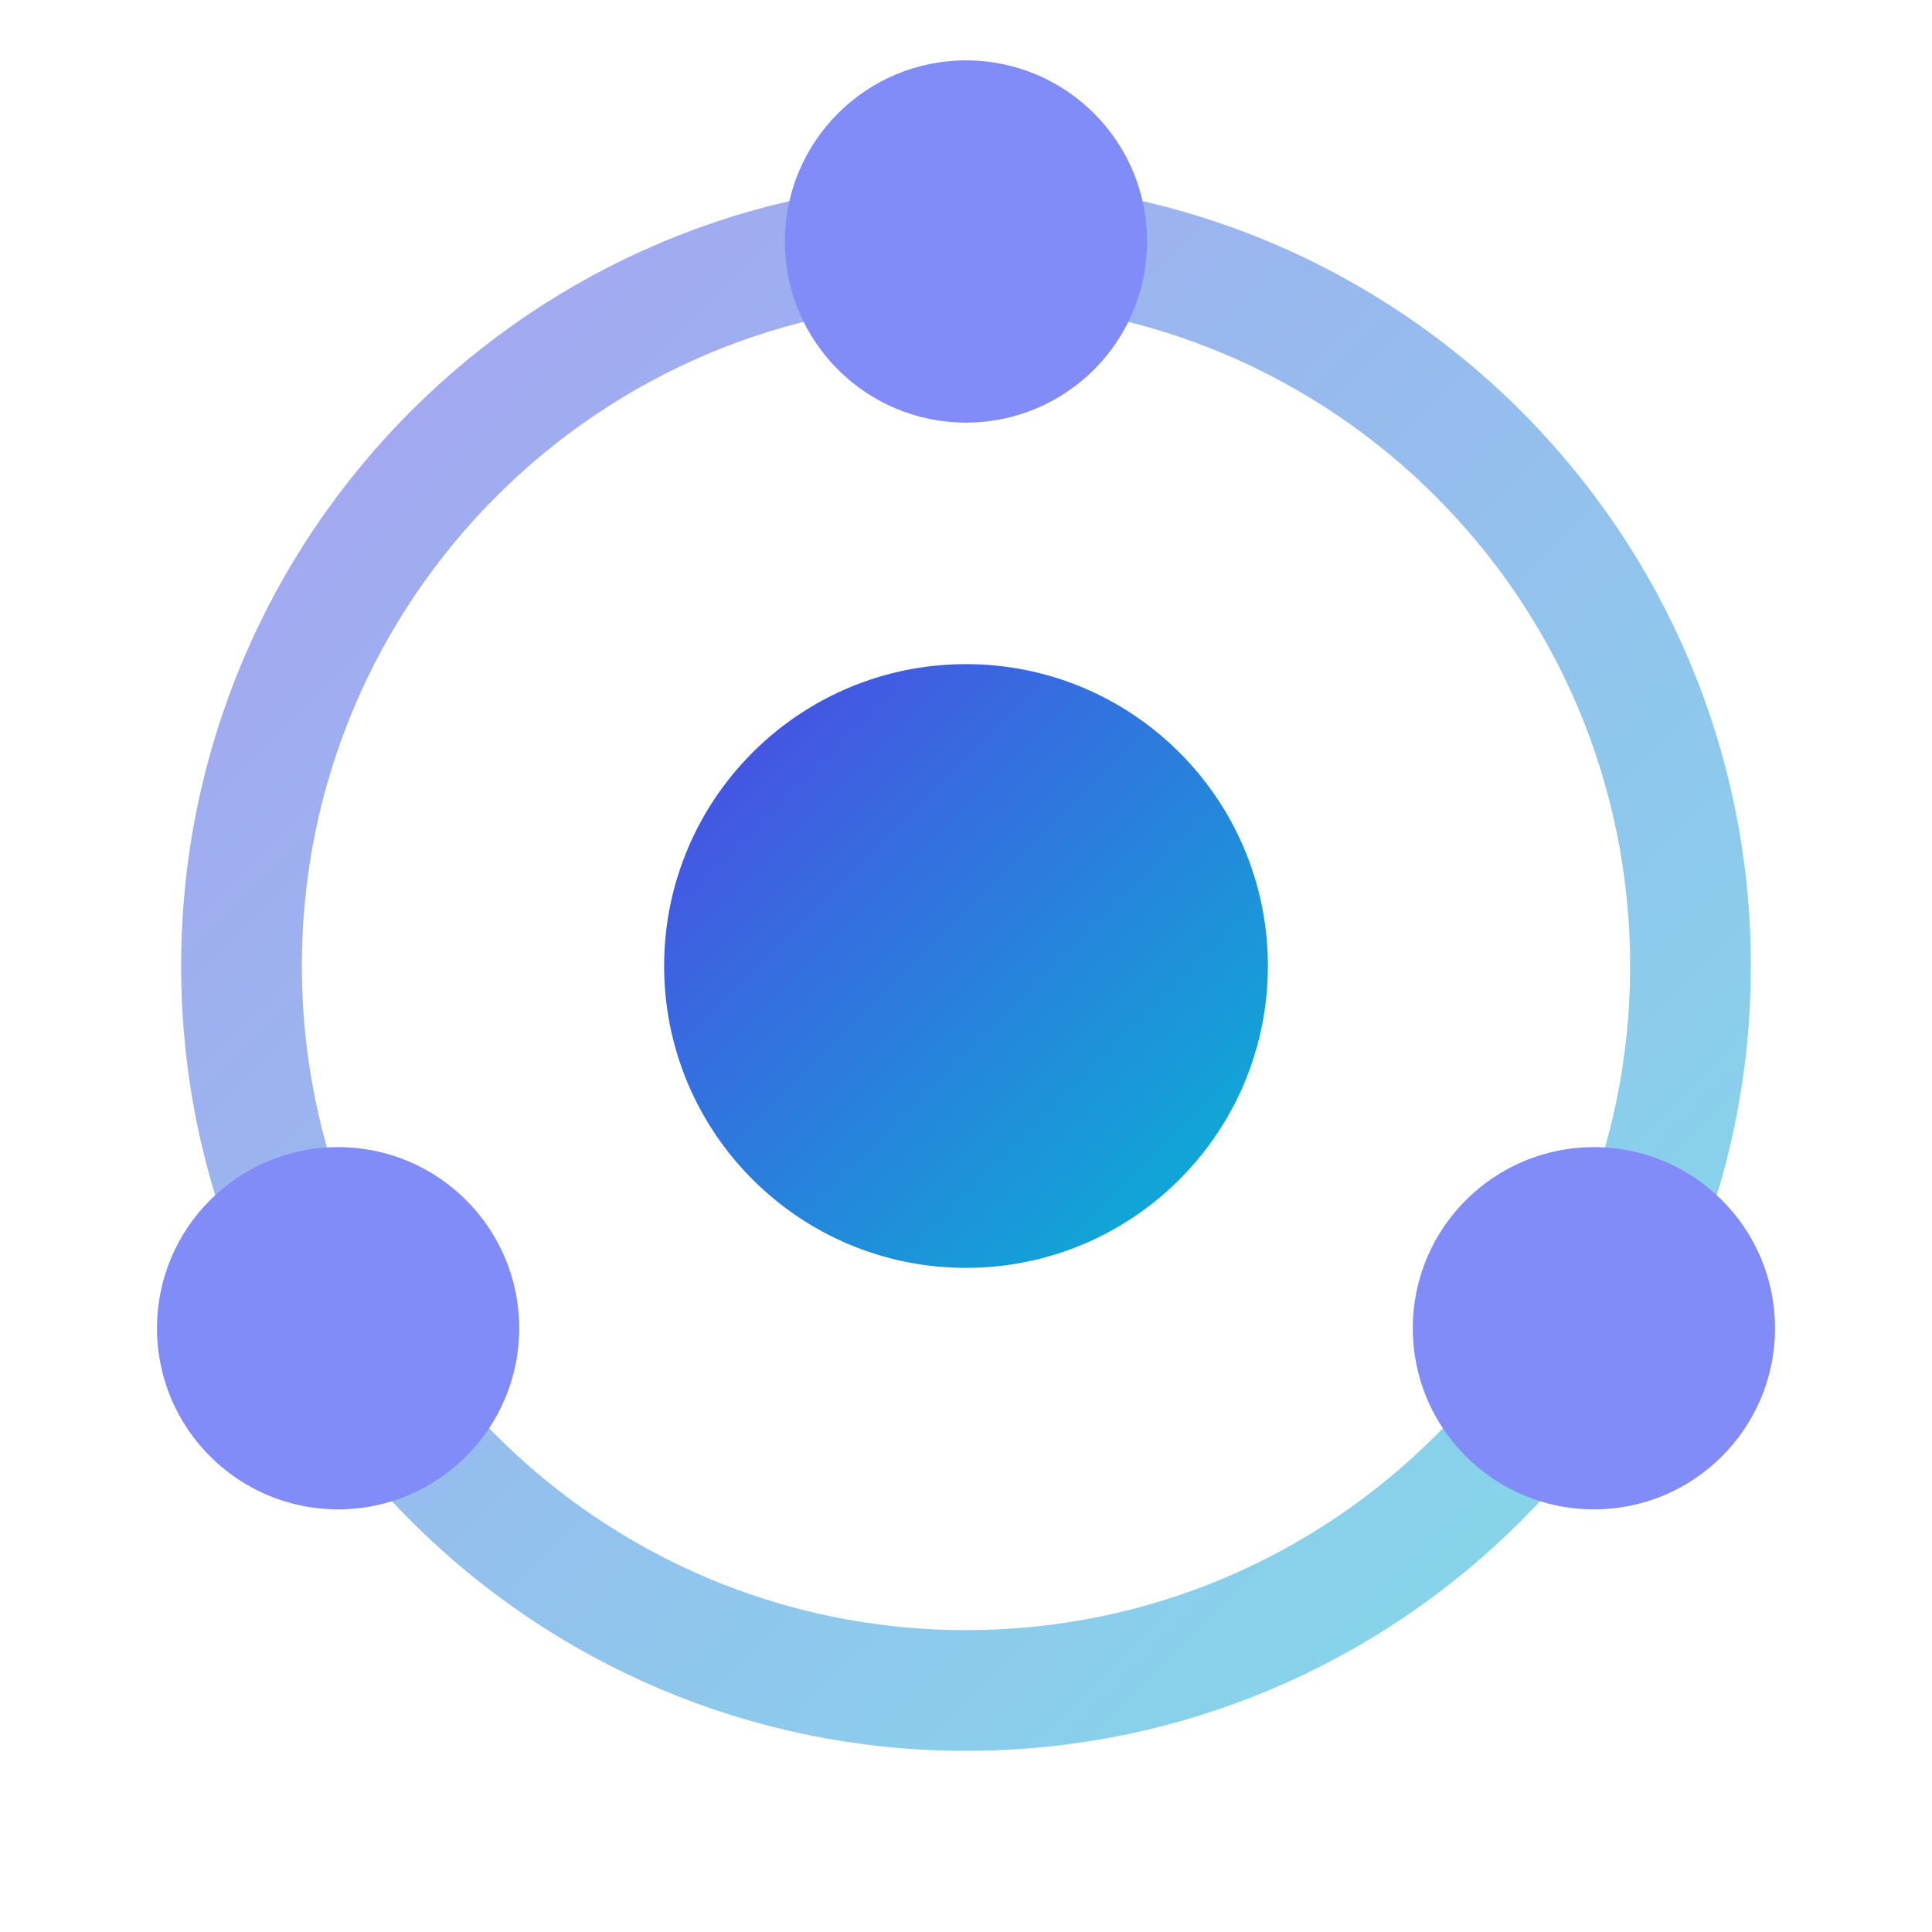
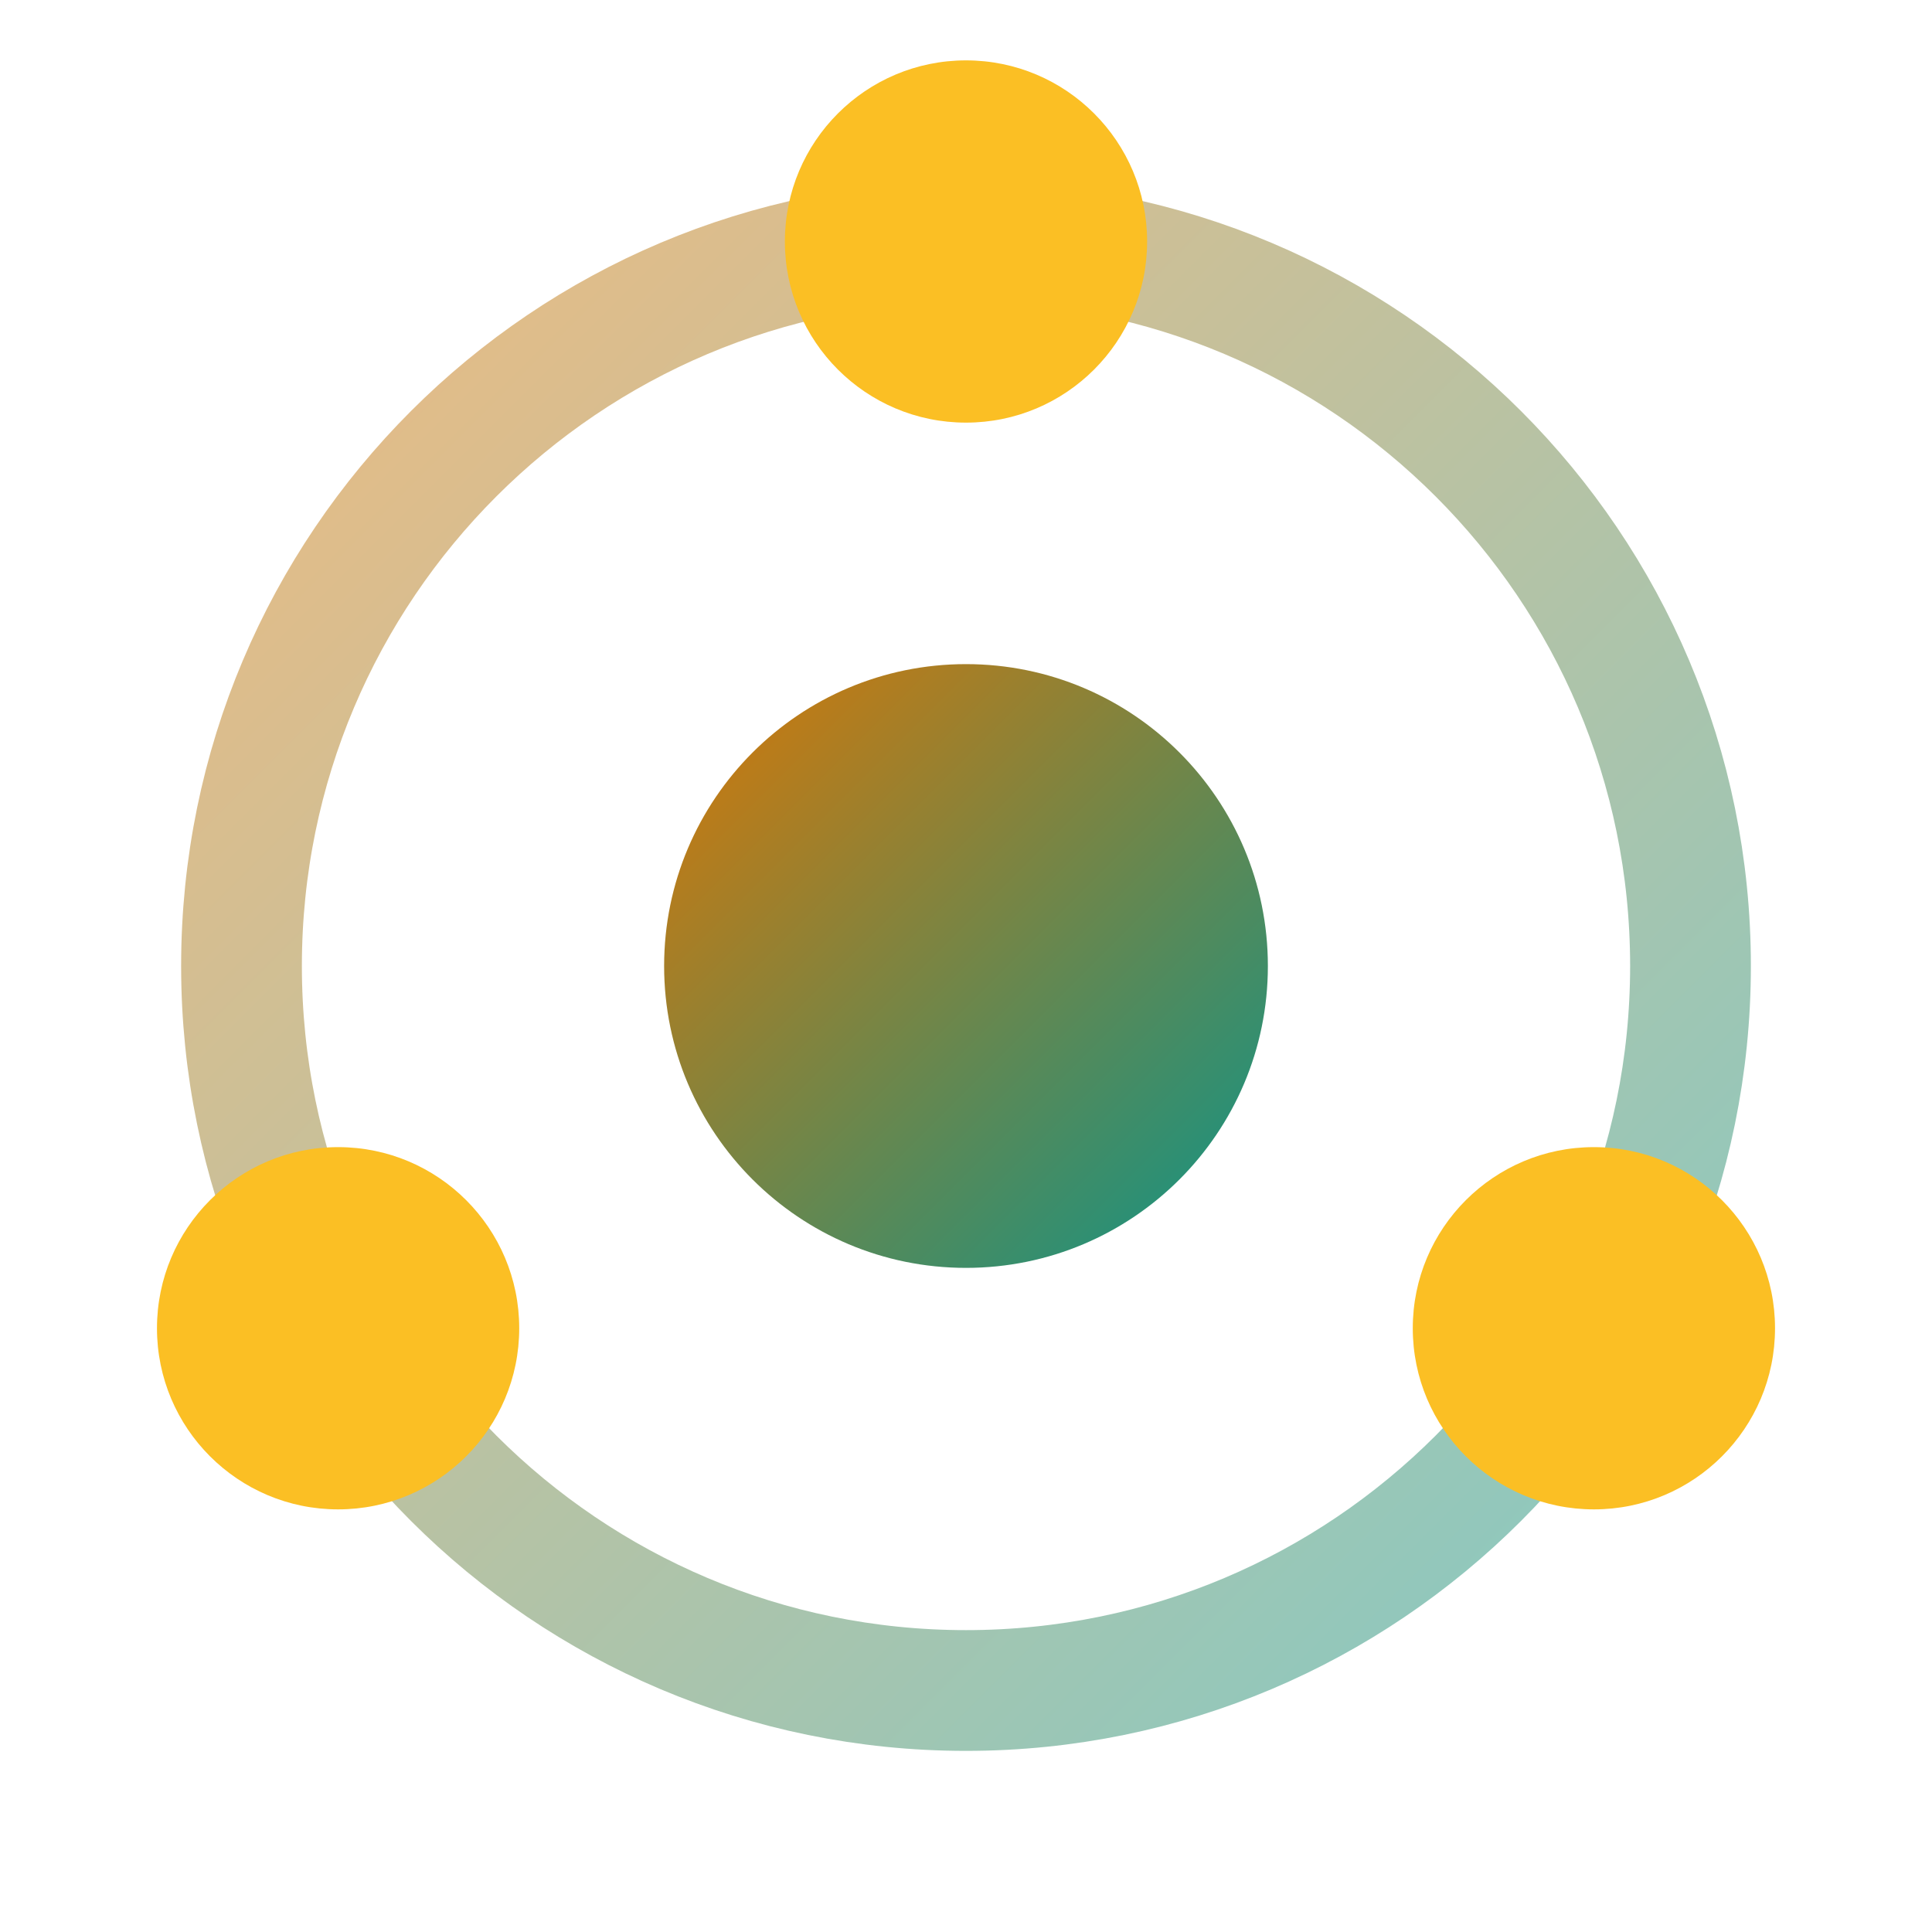
<svg xmlns="http://www.w3.org/2000/svg" viewBox="0 0 32 32" fill="none">
  <defs>
    <linearGradient id="fg" x1="0%" y1="0%" x2="100%" y2="100%">
-       <stop offset="0%" stop-color="#4F46E5" />
-       <stop offset="100%" stop-color="#06B6D4" />
+       <stop offset="0%" stop-color="#D97706" />
+       <stop offset="100%" stop-color="#0D9488" />
    </linearGradient>
  </defs>
  <circle cx="16" cy="16" r="5" fill="url(#fg)" />
  <circle cx="16" cy="16" r="12" stroke="url(#fg)" stroke-width="2" fill="none" opacity="0.5" />
-   <circle cx="16" cy="4" r="3" fill="#818CF8" />
-   <circle cx="5.6" cy="22" r="3" fill="#818CF8" />
-   <circle cx="26.4" cy="22" r="3" fill="#818CF8" />
+   <circle cx="16" cy="4" r="3" fill="#FBBF24" />
+   <circle cx="5.6" cy="22" r="3" fill="#FBBF24" />
+   <circle cx="26.4" cy="22" r="3" fill="#FBBF24" />
</svg>
